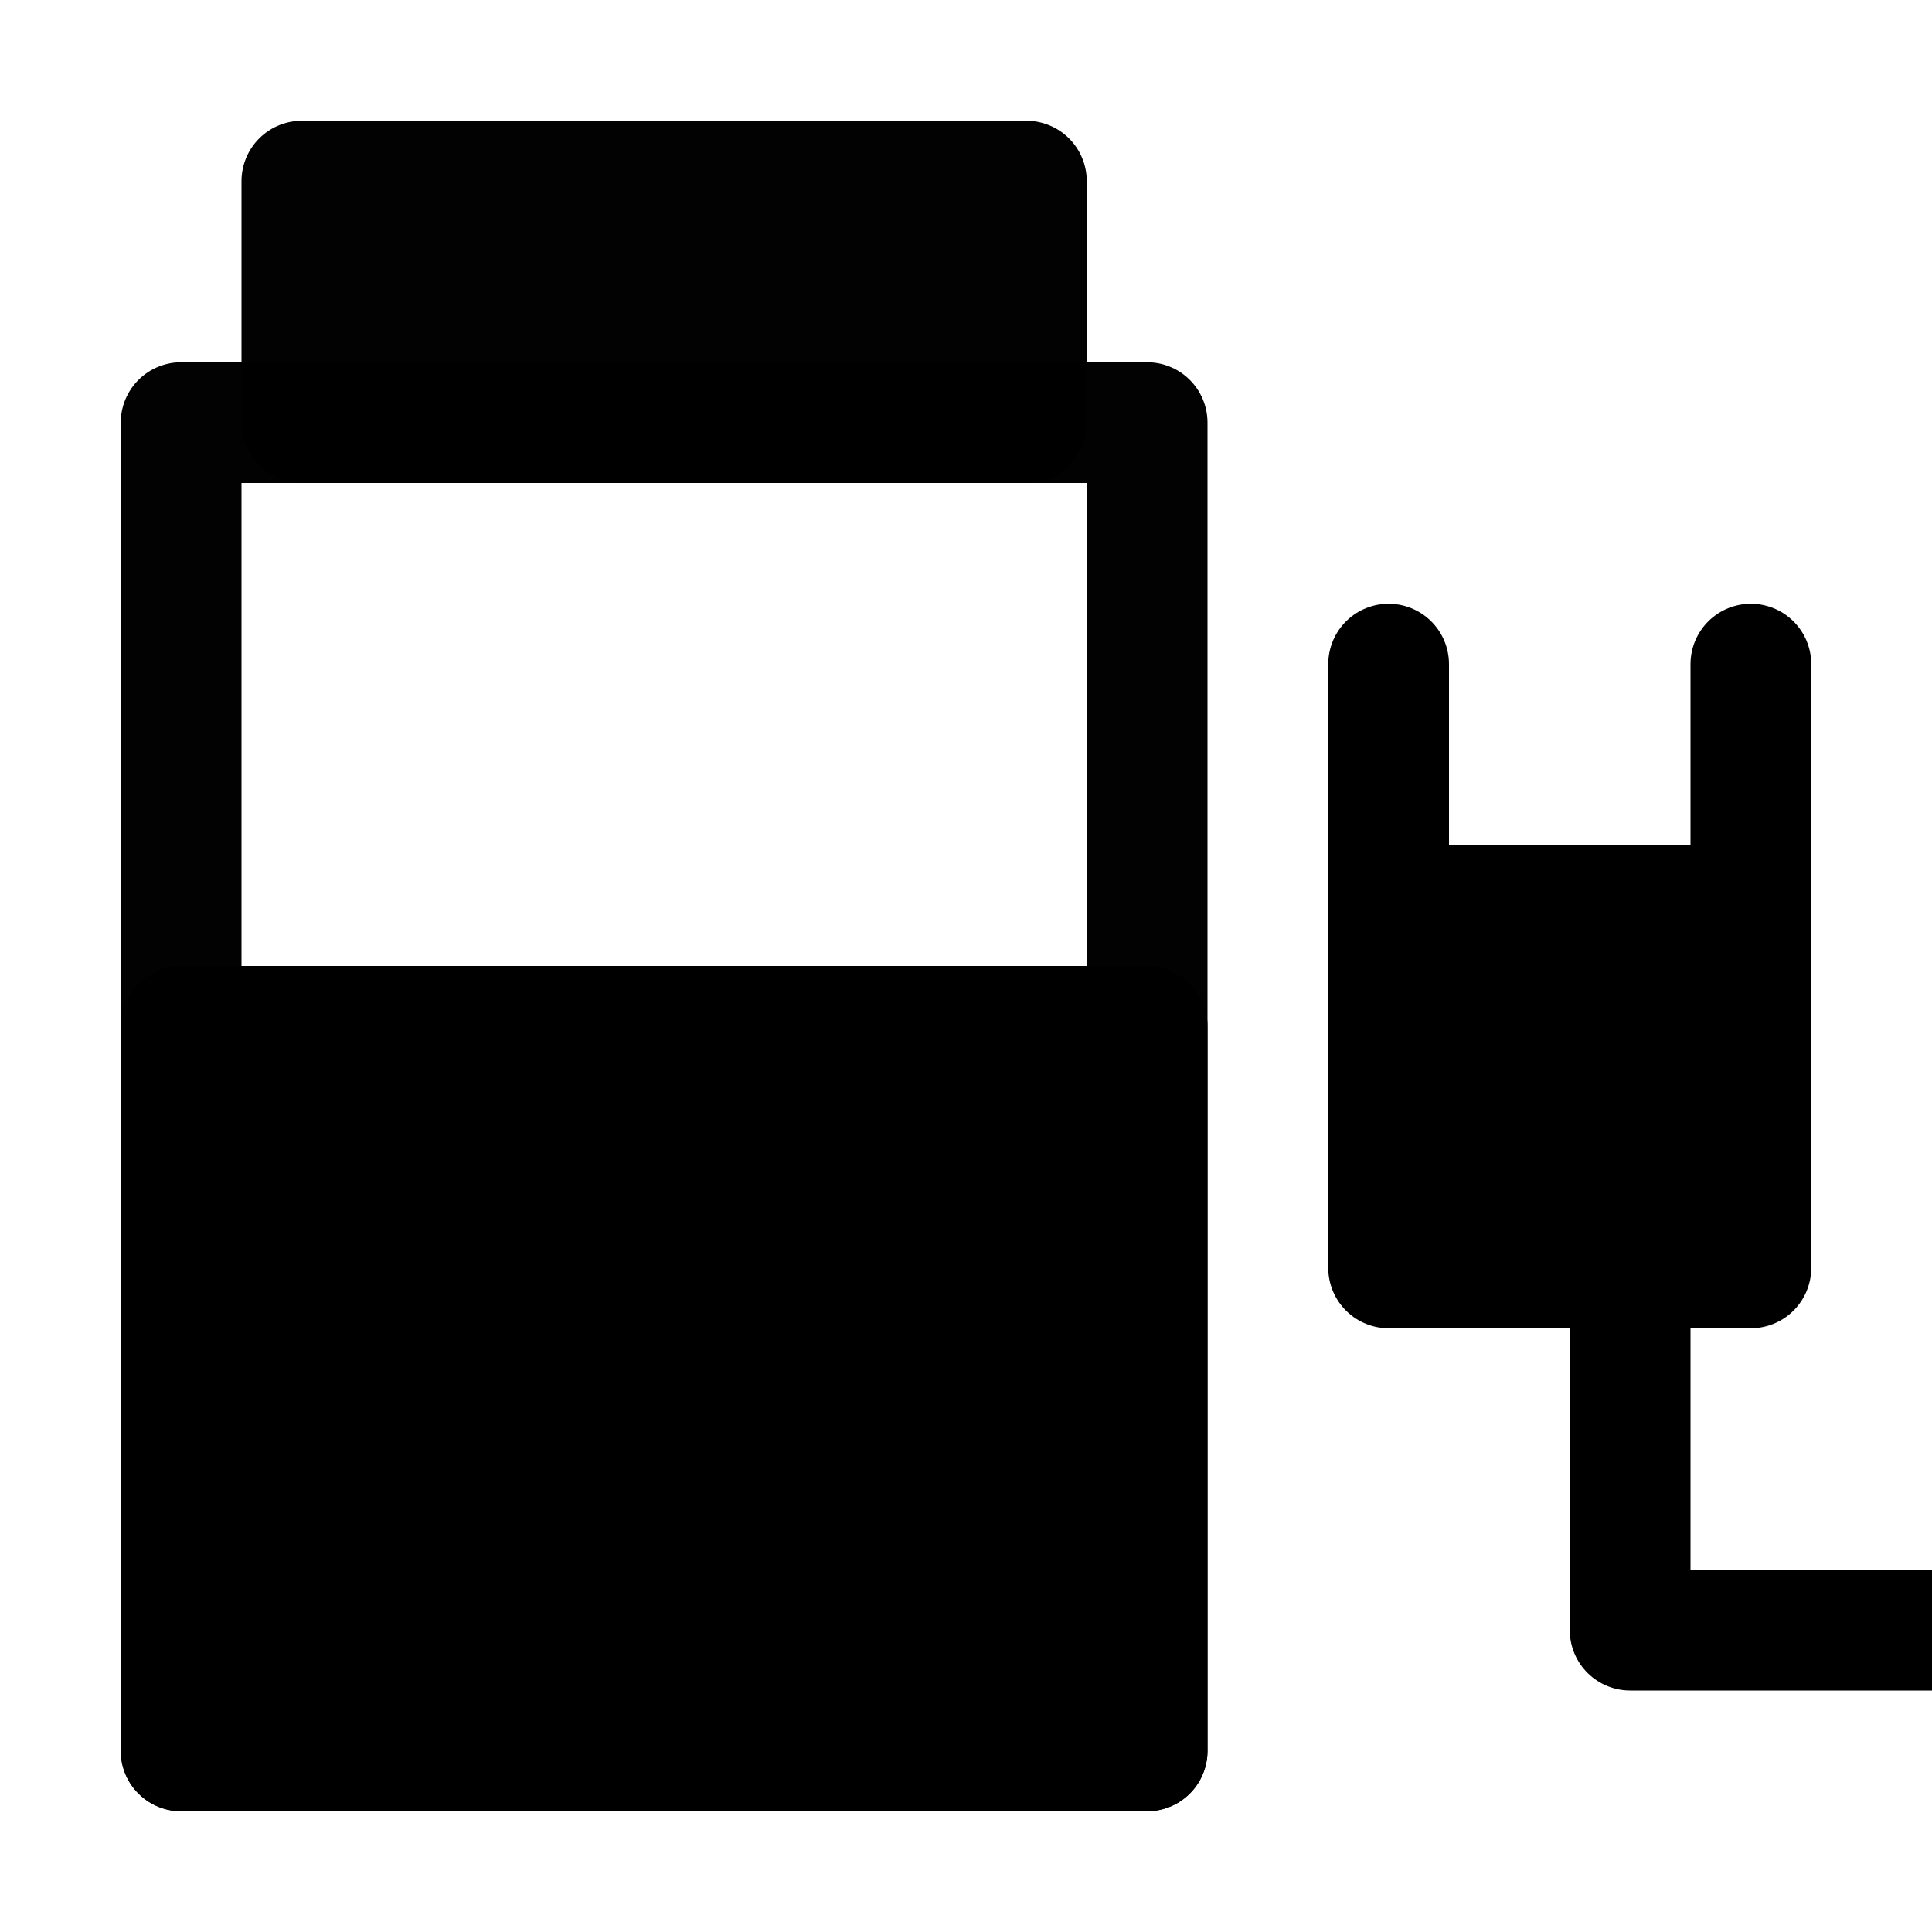
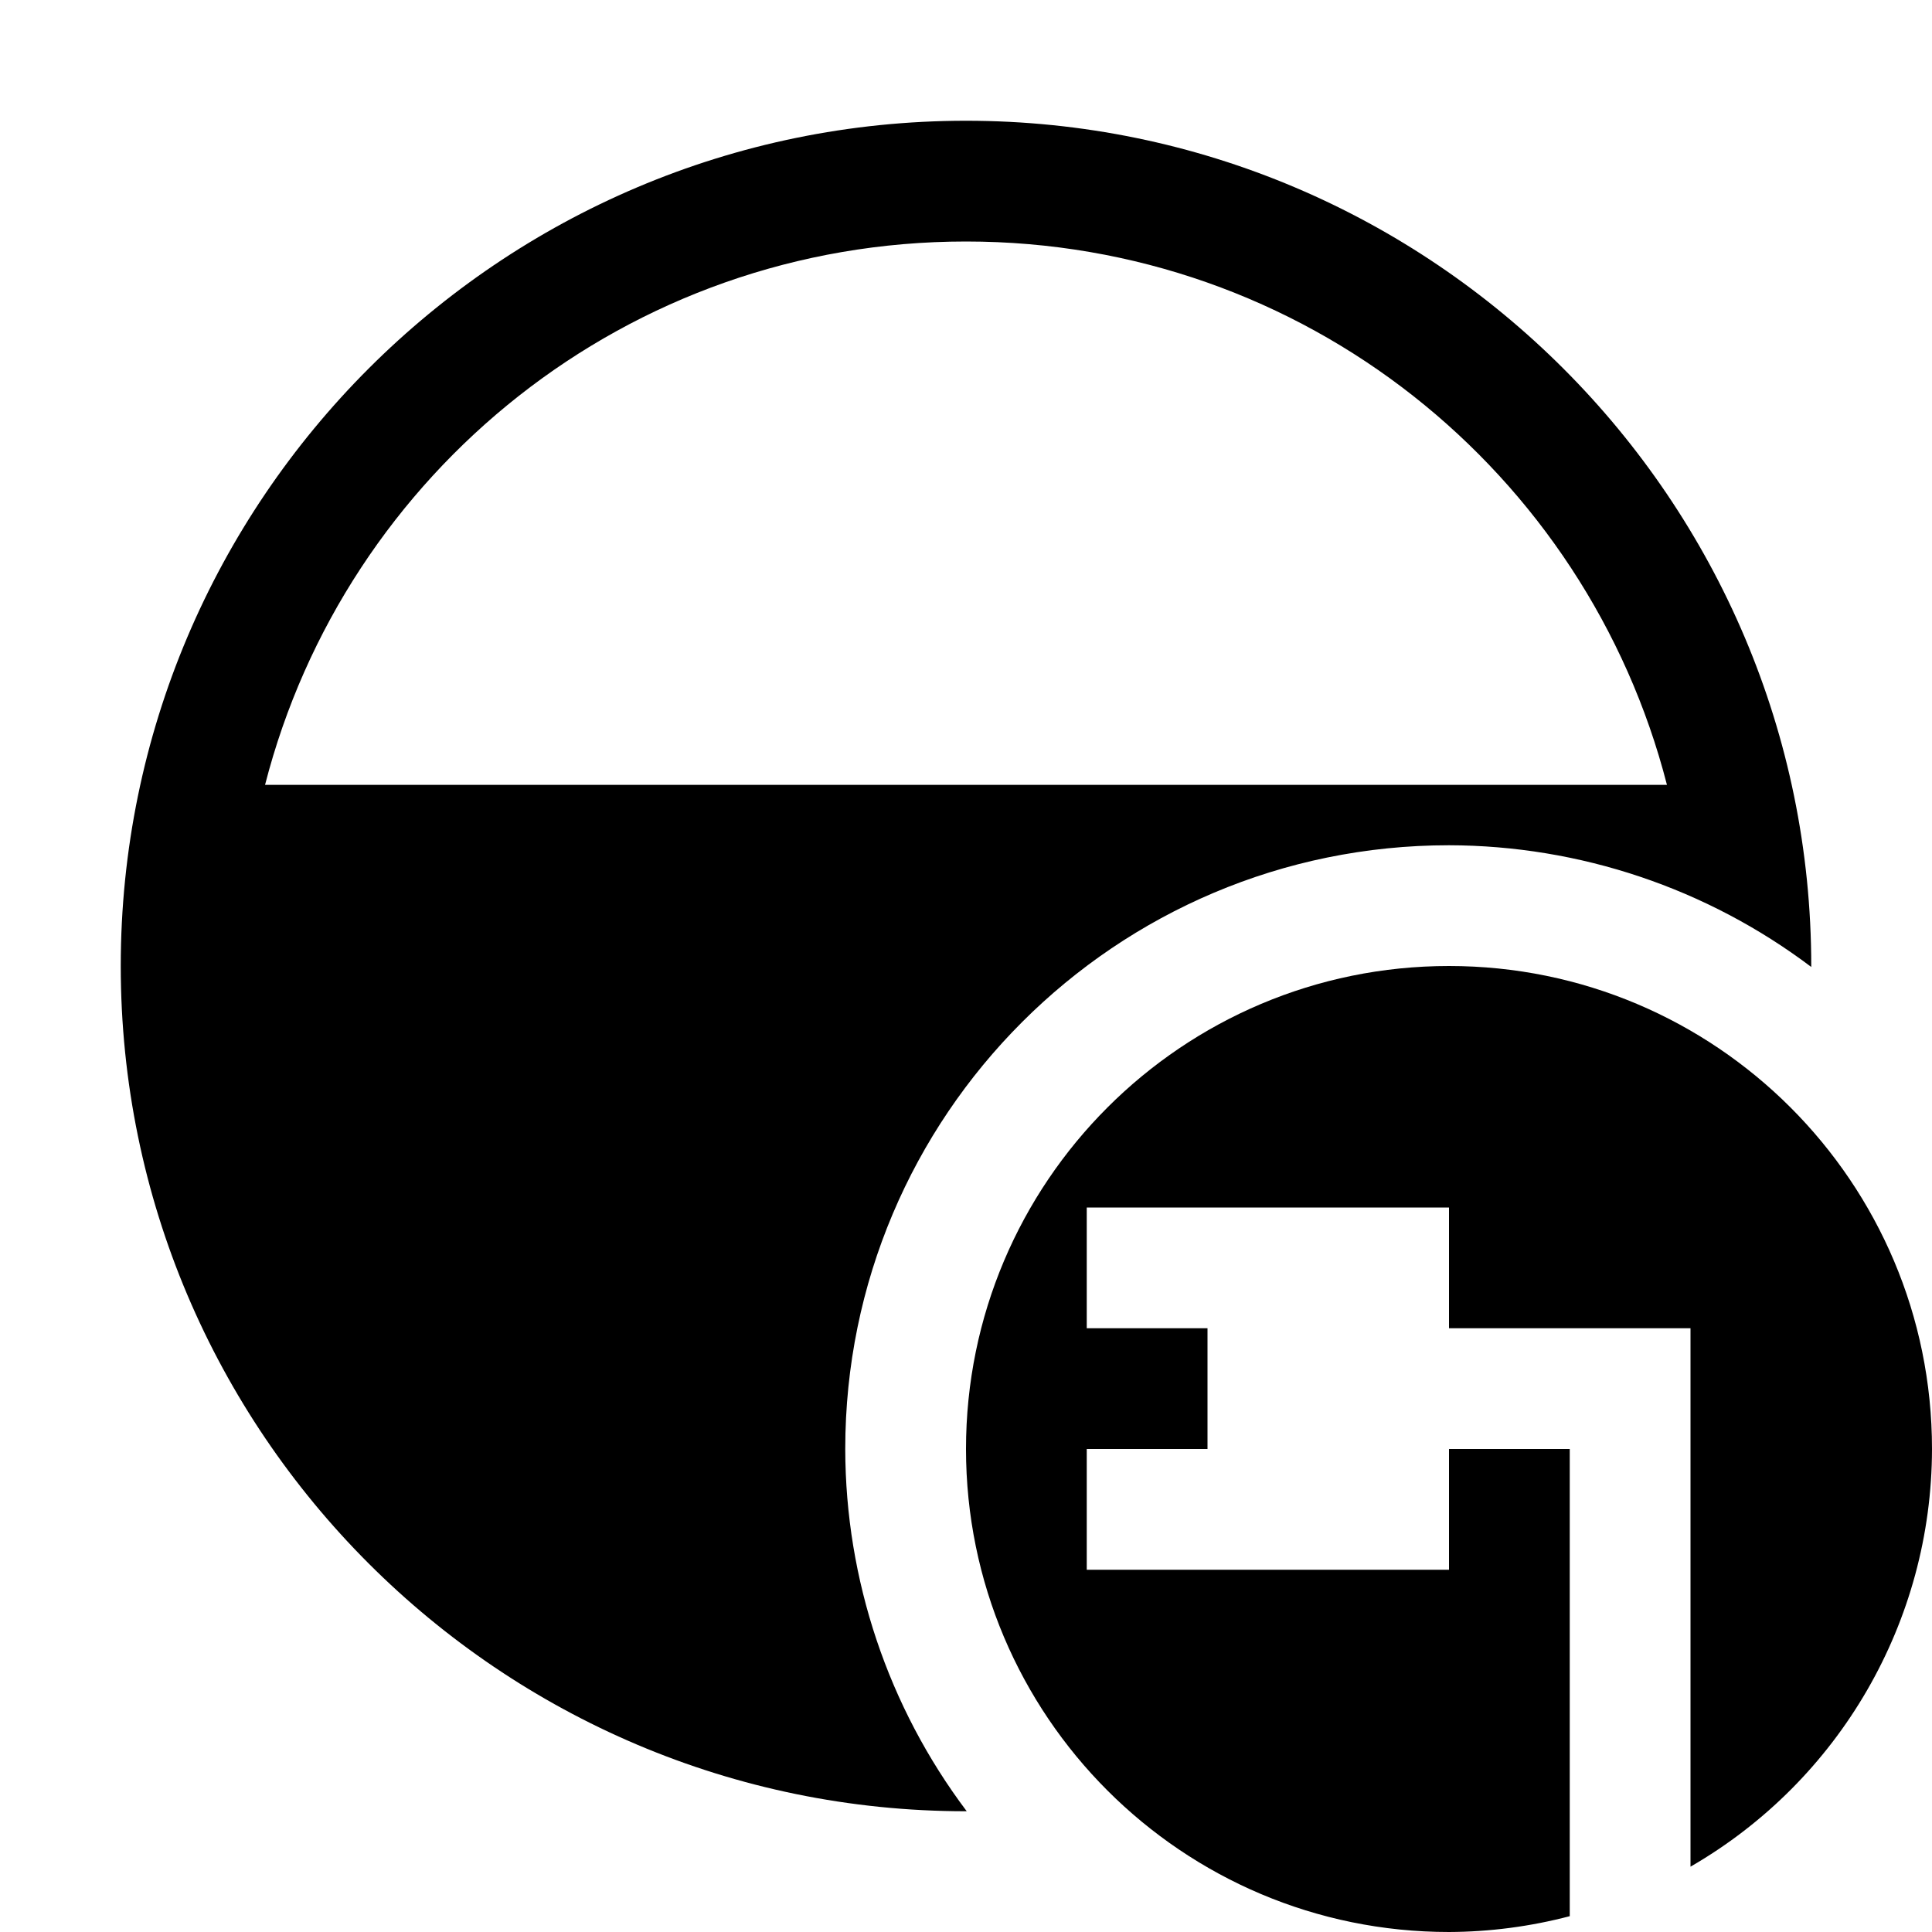
<svg xmlns="http://www.w3.org/2000/svg" height="16" width="16" version="1.1" id="svg5">
  <defs id="defs7" />
-   <rect style="opacity:0.99;fill:none;fill-opacity:1;fill-rule:nonzero;stroke:#000000;stroke-width:1;stroke-linecap:round;stroke-linejoin:round;stroke-miterlimit:4;stroke-dasharray:none;stroke-opacity:1" id="rect4137" width="8" height="11" x="1.5" y="3.5" />
-   <rect style="opacity:0.99;fill:#000000;fill-opacity:1;fill-rule:nonzero;stroke:#000000;stroke-width:1;stroke-linecap:round;stroke-linejoin:round;stroke-miterlimit:4;stroke-dasharray:none;stroke-opacity:1" id="rect4139" width="6" height="2" x="2.5" y="1.5" />
-   <rect style="opacity:1;fill:#000000;fill-opacity:1;fill-rule:nonzero;stroke:#010000;stroke-width:1;stroke-linecap:round;stroke-linejoin:round;stroke-miterlimit:4;stroke-dasharray:none;stroke-dashoffset:0;stroke-opacity:1;paint-order:fill markers stroke" id="rect4485" width="8" height="6" x="1.5" y="8.5" ry="5.4256498e-06" />
-   <path style="opacity:1;fill:#000000;fill-opacity:1;fill-rule:nonzero;stroke:#010000;stroke-width:1;stroke-linecap:round;stroke-linejoin:round;stroke-miterlimit:4;stroke-dasharray:none;stroke-dashoffset:0;stroke-opacity:1;paint-order:fill markers stroke" d="m 11.5,5.5 v 2" id="path4546" />
-   <path style="opacity:1;fill:#000000;fill-opacity:1;fill-rule:nonzero;stroke:#010000;stroke-width:1;stroke-linecap:round;stroke-linejoin:round;stroke-miterlimit:4;stroke-dasharray:none;stroke-dashoffset:0;stroke-opacity:1;paint-order:fill markers stroke" d="m 14.5,5.5 v 2" id="path4548" />
-   <path style="opacity:1;fill:#000000;fill-opacity:1;fill-rule:nonzero;stroke:#010000;stroke-width:1;stroke-linecap:round;stroke-linejoin:round;stroke-miterlimit:4;stroke-dasharray:none;stroke-dashoffset:0;stroke-opacity:1;paint-order:fill markers stroke" d="m 11.5,7.5 h 3 v 3 h -3 z" id="path4550" />
-   <path style="opacity:1;fill:none;fill-opacity:1;fill-rule:nonzero;stroke:#010000;stroke-width:1;stroke-linecap:round;stroke-linejoin:round;stroke-miterlimit:4;stroke-dasharray:none;stroke-dashoffset:0;stroke-opacity:1;paint-order:fill markers stroke" d="m 13.5,10.5 v 3 h 3" id="path4552" />
+   <path style="color:#000000;font-style:normal;font-variant:normal;font-weight:normal;font-stretch:normal;font-size:medium;line-height:normal;font-family:sans-serif;font-variant-ligatures:normal;font-variant-position:normal;font-variant-caps:normal;font-variant-numeric:normal;font-variant-alternates:normal;font-feature-settings:normal;text-indent:0;text-align:start;text-decoration:none;text-decoration-line:none;text-decoration-style:solid;text-decoration-color:#000000;letter-spacing:normal;word-spacing:normal;text-transform:none;writing-mode:lr-tb;direction:ltr;text-orientation:mixed;dominant-baseline:auto;baseline-shift:baseline;text-anchor:start;white-space:normal;shape-padding:0;clip-rule:nonzero;display:inline;overflow:visible;visibility:visible;opacity:1;isolation:auto;mix-blend-mode:normal;color-interpolation:sRGB;color-interpolation-filters:linearRGB;solid-color:#000000;solid-opacity:1;vector-effect:none;fill:#000000;fill-opacity:1;fill-rule:nonzero;stroke:none;stroke-width:1;stroke-linecap:butt;stroke-linejoin:miter;stroke-miterlimit:4;stroke-dasharray:none;stroke-dashoffset:0;stroke-opacity:1;color-rendering:auto;image-rendering:auto;shape-rendering:auto;text-rendering:auto;enable-background:accumulate" d="M 8 1 C 4.14 1 1 4.14 1 8 C 1 11.86 4.14 15 8 15 C 8.002 15 8.004 15 8.006 15 A 5 5 0 0 1 7 12 A 5 5 0 0 1 12 7 A 5 5 0 0 1 15 8.008 C 15 8.005 15 8.003 15 8 C 15 4.14 11.86 1 8 1 z M 8 2 C 10.801 2 13.14 3.91 13.805 6.5 L 2.195 6.5 C 2.86 3.91 5.199 2 8 2 z " id="path4486" />
+   <path style="fill:#000000;fill-opacity:1;stroke:none;stroke-width:1;stroke-miterlimit:4;stroke-dasharray:none;stroke-opacity:1" d="m 12,8 a 4,4 0 0 0 -4,4 4,4 0 0 0 4,4 4,4 0 0 0 1,-0.131 V 12 h -1 v 1 H 9 v -1 h 1 V 11 H 9 v -1 h 3 v 1 h 2 v 4.459 A 4,4 0 0 0 16,12 4,4 0 0 0 12,8 Z" id="path4506" />
</svg>
